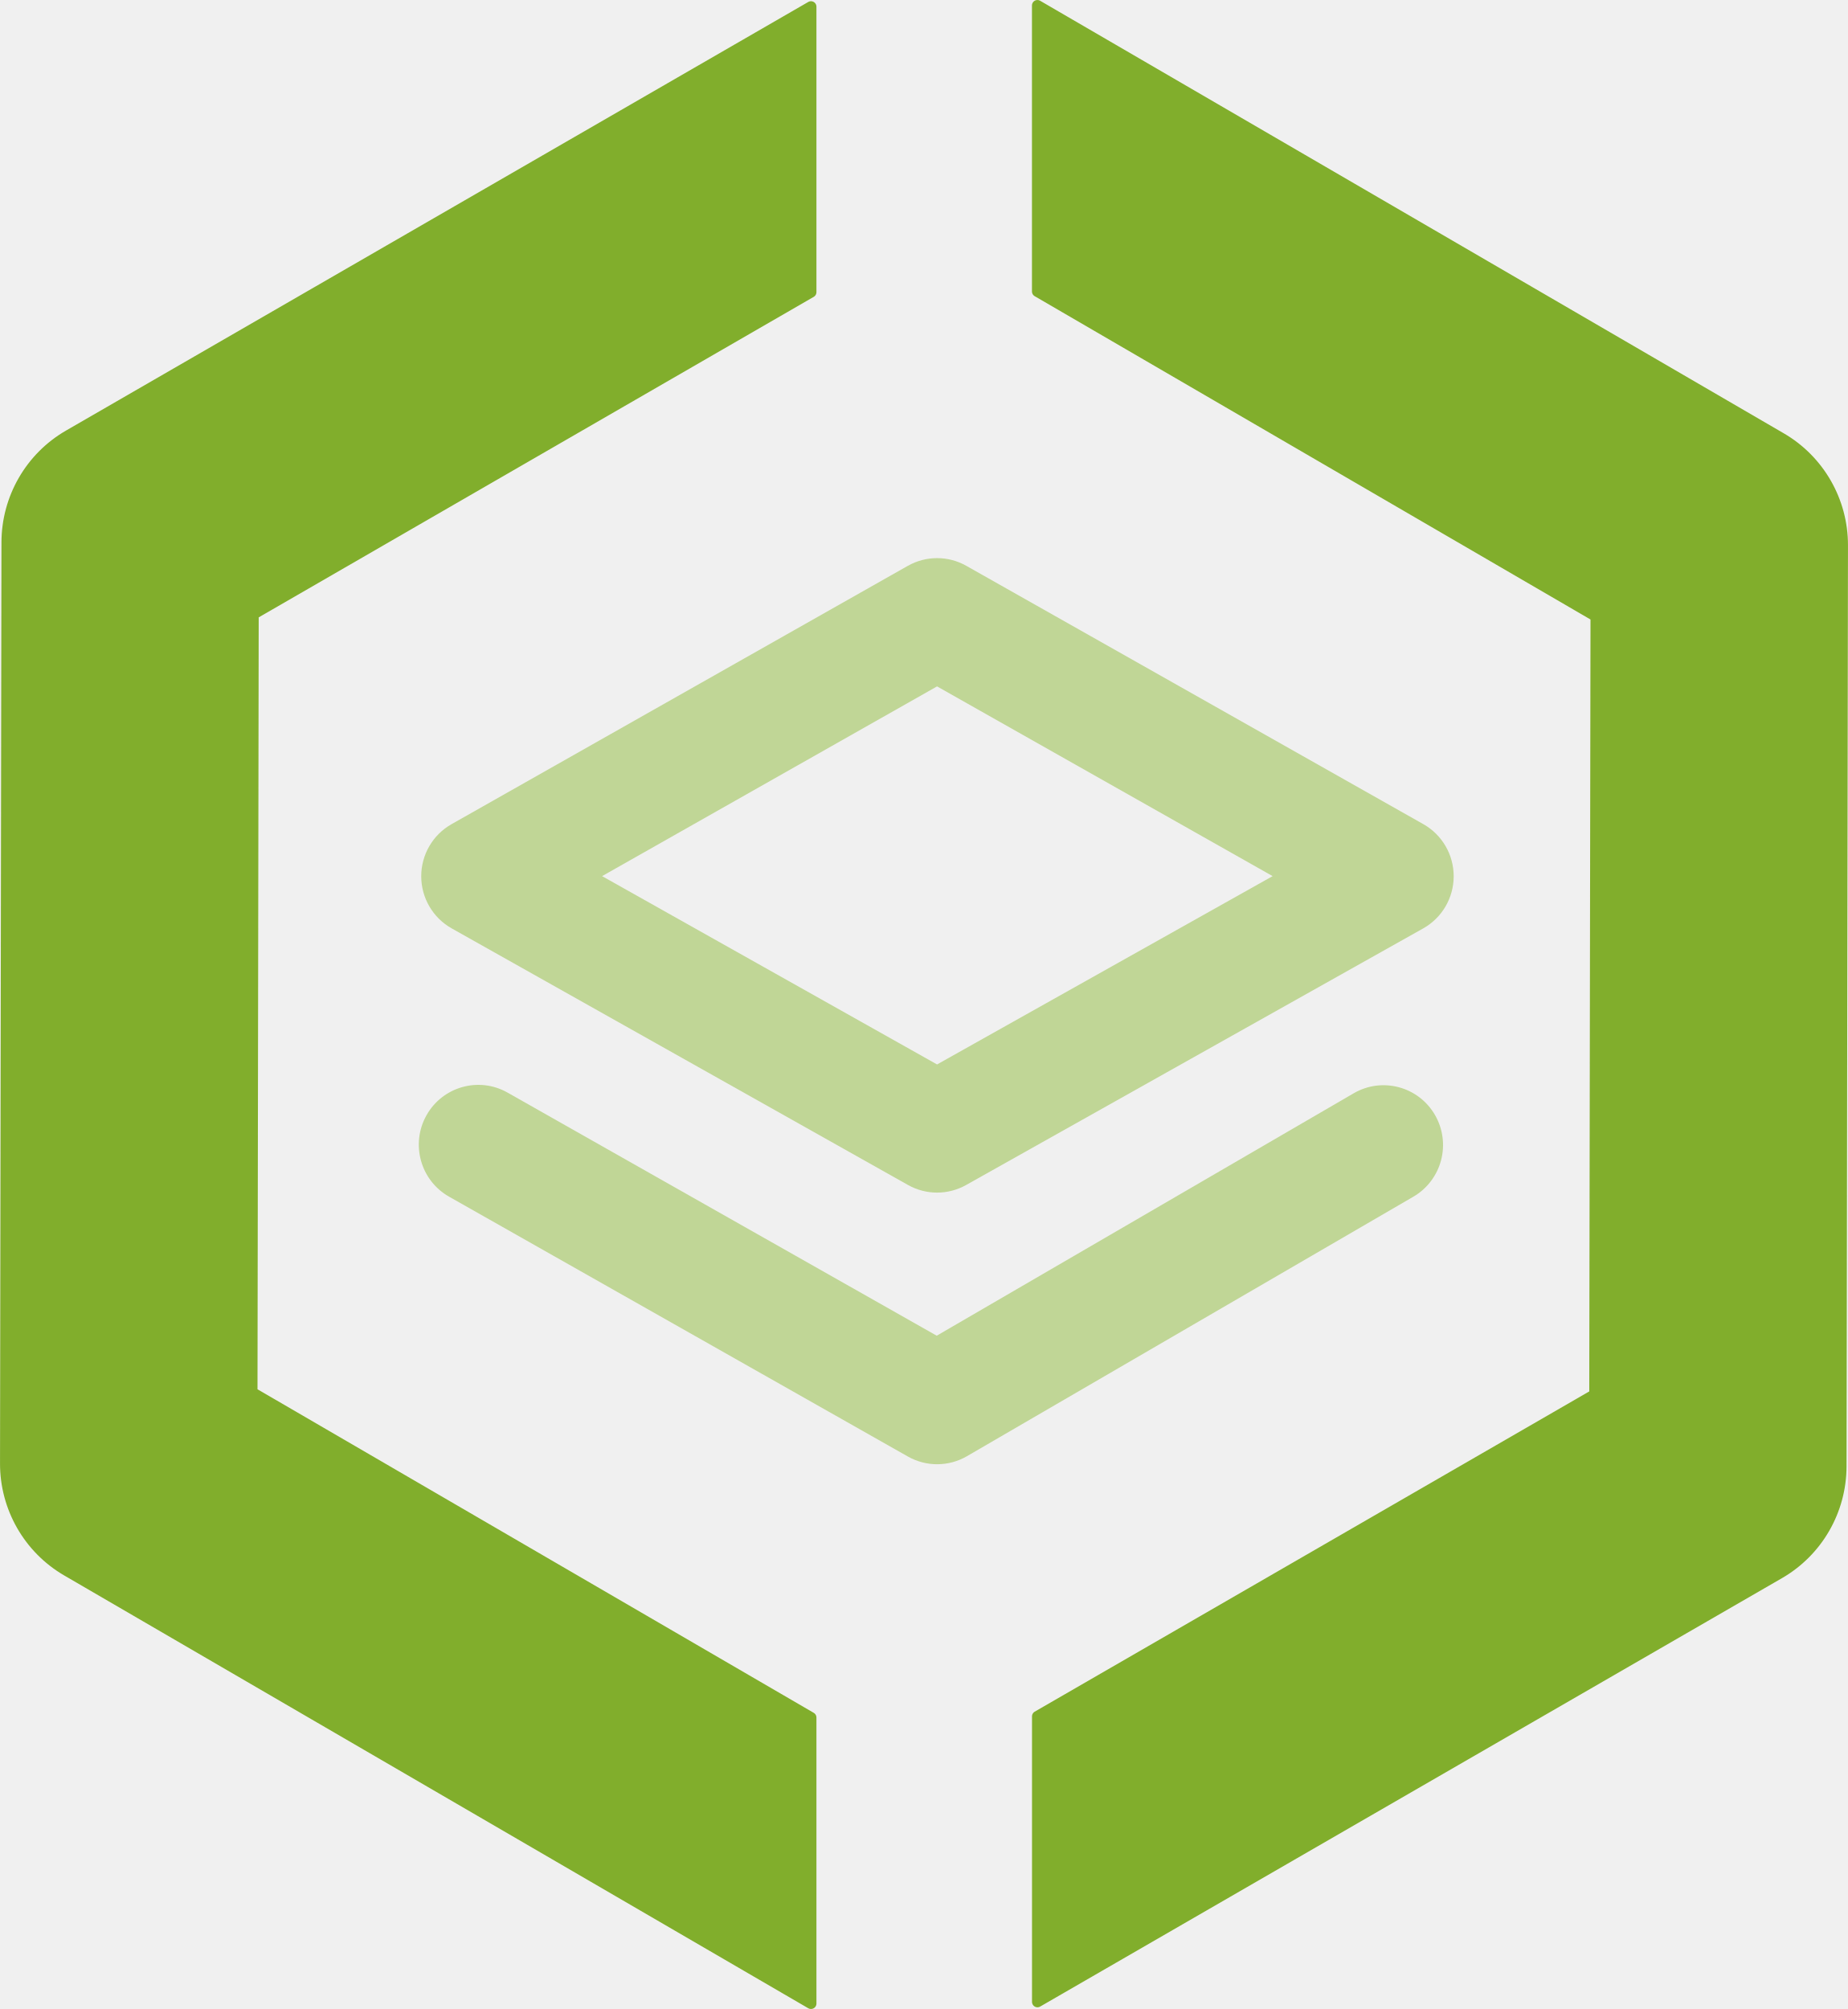
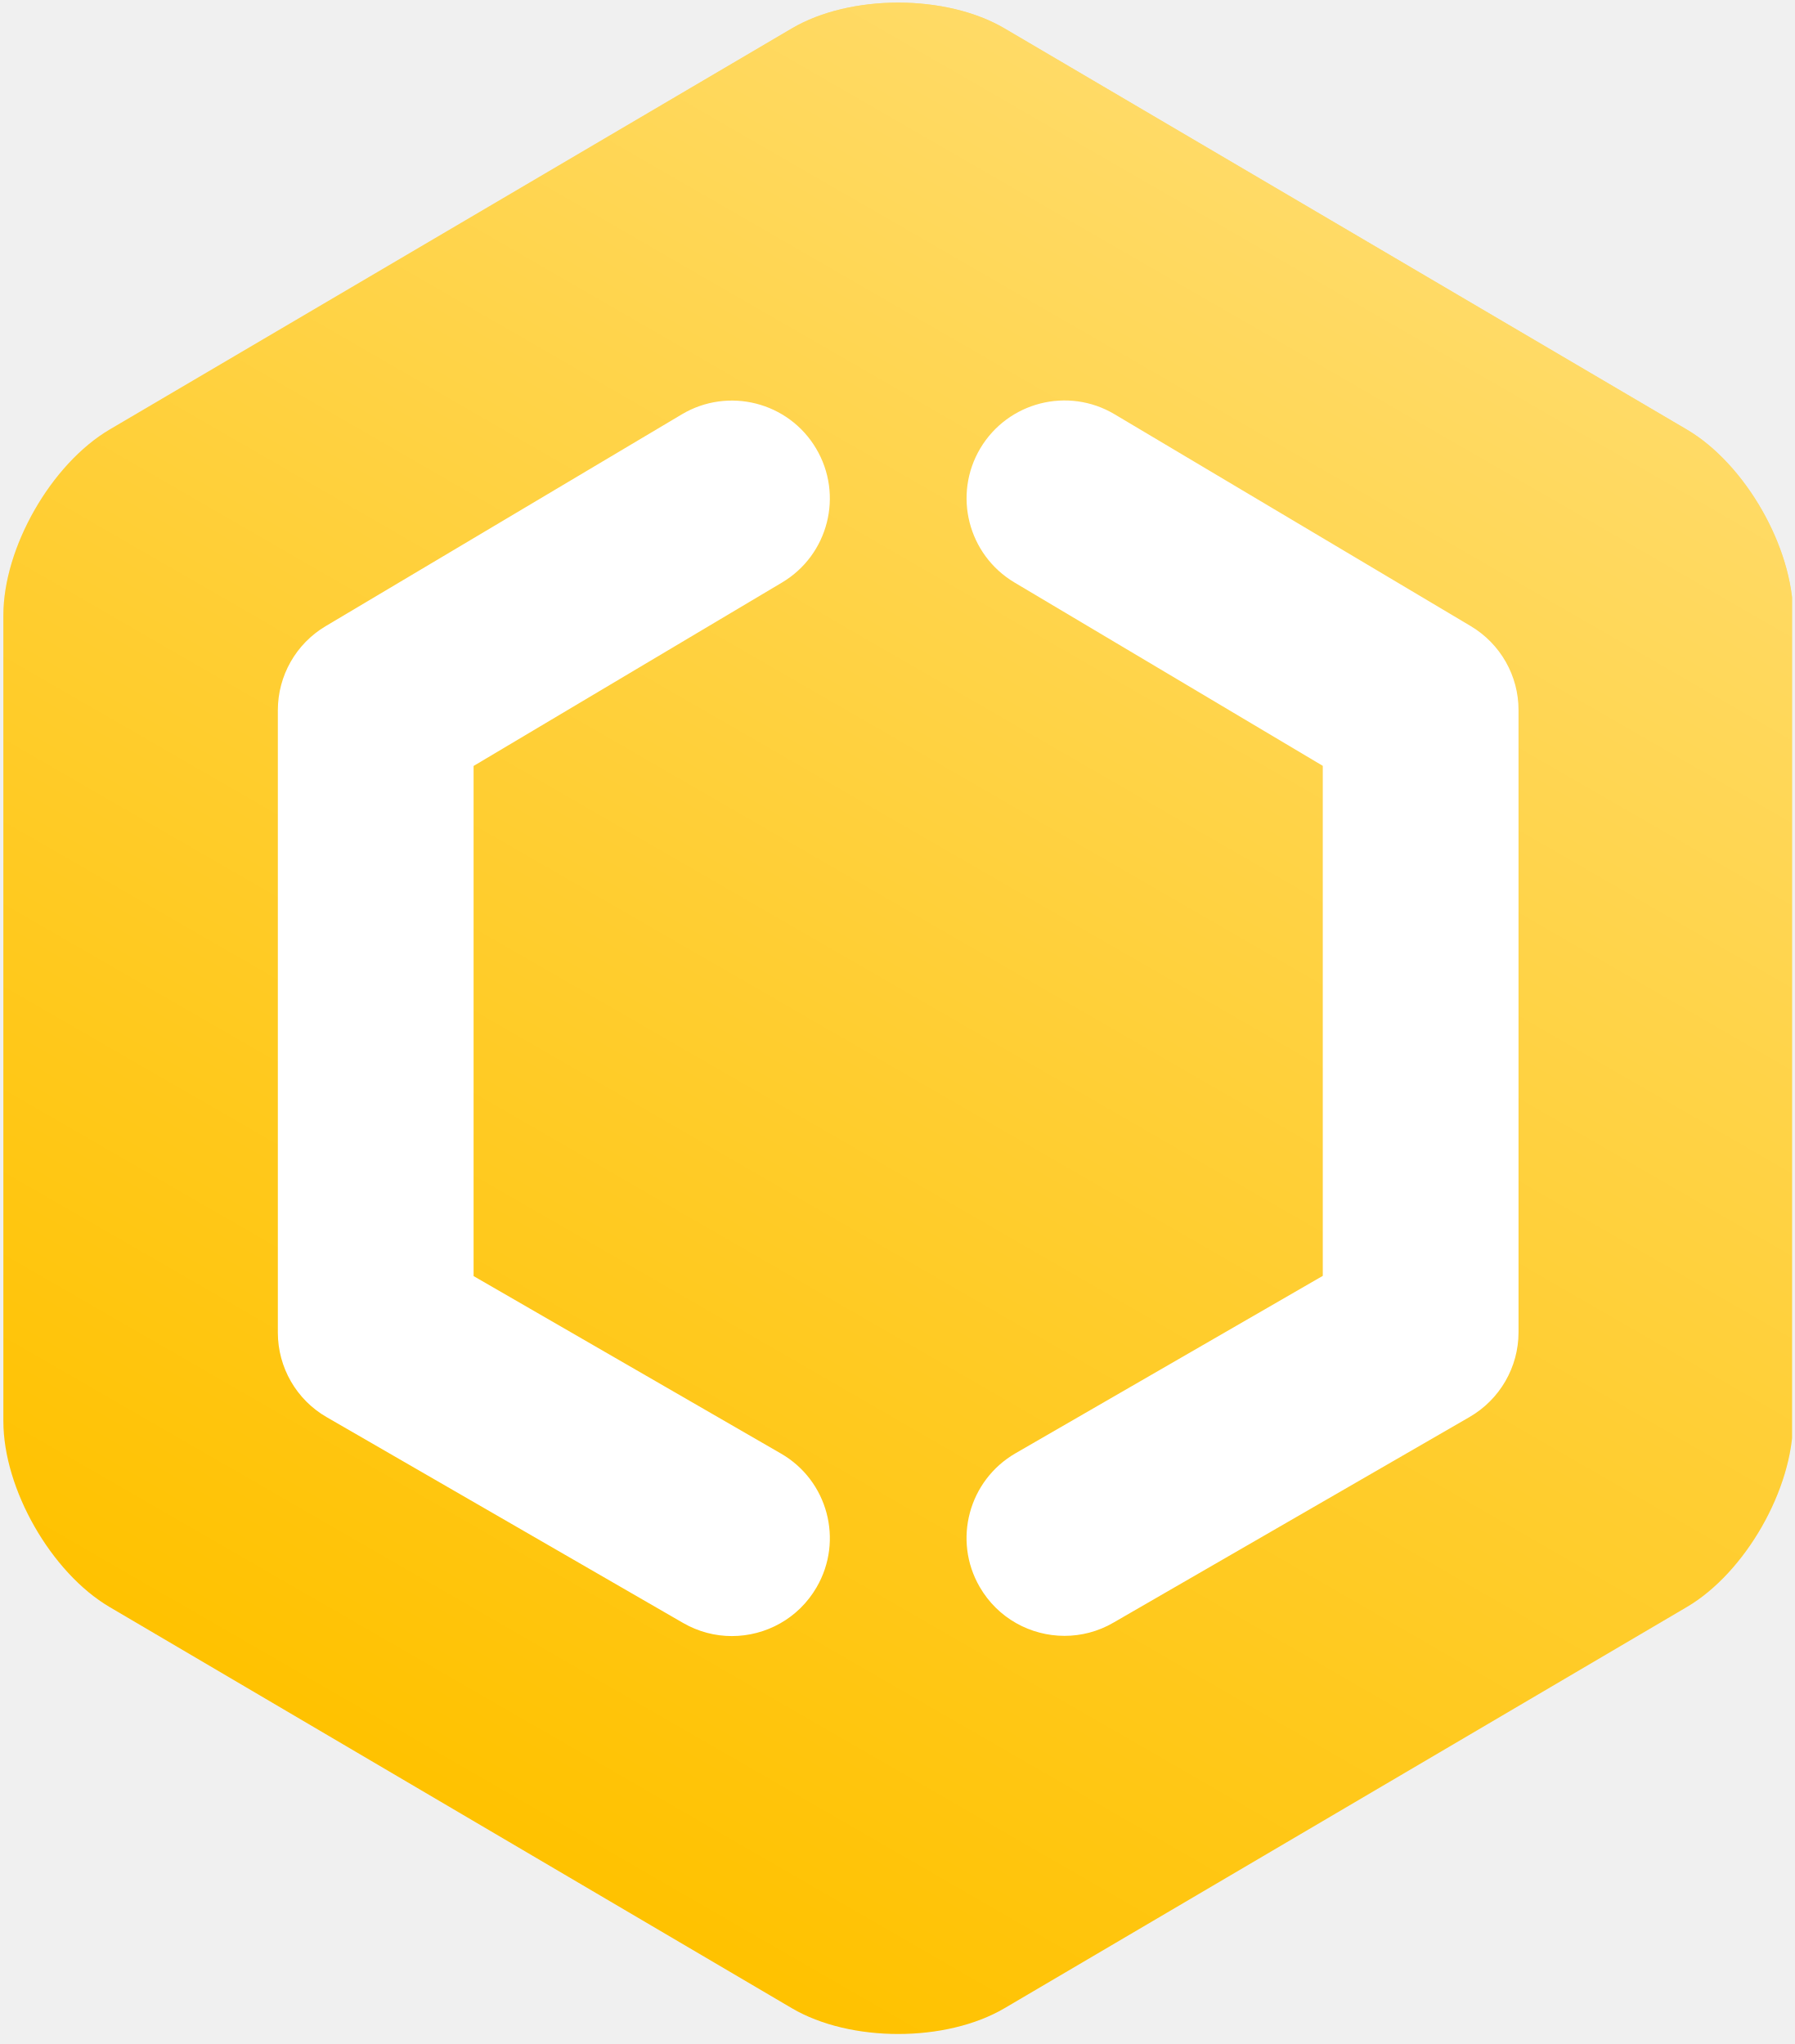
- <svg xmlns="http://www.w3.org/2000/svg" width="46mm" height="50mm" viewBox="0 0 46 50" version="1.1" id="svg29575">
-   <defs id="defs29572" />
-   <g id="Logo">
-     <path style="color:#000000;display:inline;fill:#c0d696;fill-rule:evenodd;stroke-width:0.989;stroke-linejoin:round;-inkscape-stroke:none" d="M 22.598,14.082 11.238,20.513 a 1.481,1.487 0 0 0 0.004,2.592 l 11.36,6.387 a 1.481,1.487 0 0 0 1.447,0 l 11.379,-6.387 a 1.481,1.487 0 0 0 0.004,-2.592 L 24.053,14.082 a 1.481,1.487 0 0 0 -1.454,0 z m 0.727,3.001 8.353,4.722 -8.353,4.687 -8.338,-4.687 z" id="path21995" />
-     <path style="color:#000000;display:inline;fill:#c0d696;fill-rule:evenodd;stroke-width:0.989;stroke-linecap:round;stroke-linejoin:round;-inkscape-stroke:none" d="m 12.633,27.192 a 1.481,1.487 0 0 0 -2.017,0.565 1.481,1.487 0 0 0 0.561,2.025 l 11.422,6.468 a 1.481,1.487 0 0 0 1.47,-0.008 l 11.111,-6.458 a 1.481,1.487 0 0 0 0.54,-2.033 1.481,1.487 0 0 0 -2.023,-0.542 l -10.38,6.034 z" id="path21999" />
-     <path id="path19248" style="color:#000000;display:inline;fill:#81ae2c;stroke:#81ae2c;stroke-width:0.271;stroke-linecap:square;stroke-linejoin:round;stroke-opacity:1;-inkscape-stroke:none;paint-order:markers stroke fill" d="M 25.823,0.136 V 7.254 l 13.903,8.086 -0.031,19.368 -13.871,8.009 v 7.105 L 44.29,39.159 A 3.068,3.08 0 0 0 45.828,36.494 l 0.036,-22.923 a 3.068,3.08 0 0 0 -1.53,-2.669 z M 20.187,0.166 1.71,10.834 a 3.068,3.08 0 0 0 -1.538,2.664 l -0.036,22.923 A 3.068,3.08 0 0 0 1.665,39.092 L 20.187,49.864 V 42.746 L 6.274,34.654 6.304,15.287 20.187,7.271 Z" />
+ <svg xmlns="http://www.w3.org/2000/svg" width="165" height="188" viewBox="0 0 165 188" fill="none">
+   <g clip-path="url(#clip0)">
+     <path fill-rule="evenodd" clip-rule="evenodd" d="M164.89 56.6C164.89 50.36 160.49 42.67 155.12 39.51L92.37 2.61C86.99 -0.55 78.2 -0.55 72.82 2.61L10.08 39.51C4.71 42.68 0.31 50.36 0.31 56.6V130.72C0.31 136.96 4.71 144.65 10.08 147.81L72.82 184.71C78.2 187.87 86.99 187.87 92.37 184.71L155.11 147.81C160.49 144.65 164.88 136.96 164.88 130.72V56.6H164.89Z" fill="#FFC200" />
+     <path fill-rule="evenodd" clip-rule="evenodd" d="M164.89 56.6C164.89 50.36 160.49 42.67 155.12 39.51L92.37 2.61C86.99 -0.55 78.2 -0.55 72.82 2.61L10.08 39.51C4.71 42.68 0.31 50.36 0.31 56.6V130.72C0.31 136.96 4.71 144.65 10.08 147.81L72.82 184.71C78.2 187.87 86.99 187.87 92.37 184.71L155.11 147.81C160.49 144.65 164.88 136.96 164.88 130.72V56.6H164.89Z" fill="url(#paint0_linear)" />
+     <path d="M135.25 57.59L102.49 38.1C98.22 35.56 92.7 36.96 90.15 41.23C87.61 45.5 89.01 51.02 93.28 53.57L121.64 70.44V117.35L93.38 133.67C89.08 136.16 87.6 141.66 90.09 145.96C91.76 148.85 94.78 150.46 97.89 150.46C99.42 150.46 100.97 150.07 102.38 149.25L135.14 130.33C137.92 128.72 139.64 125.75 139.64 122.54V65.33C139.65 62.16 137.98 59.22 135.25 57.59ZM71.81 133.69L43.55 117.37V70.45L71.91 53.58C76.18 51.04 77.59 45.52 75.04 41.24C72.5 36.97 66.97 35.57 62.7 38.11L29.95 57.59C27.22 59.21 25.55 62.15 25.55 65.33V122.56C25.55 125.77 27.26 128.75 30.05 130.35L62.81 149.27C64.23 150.09 65.77 150.48 67.3 150.48C70.41 150.48 73.43 148.87 75.1 145.98C77.59 141.68 76.12 136.17 71.81 133.69Z" fill="white" />
  </g>
+   <defs>
+     <linearGradient id="paint0_linear" x1="124.469" y1="21.141" x2="40.73" y2="166.181" gradientUnits="userSpaceOnUse">
+       <stop offset="1.86995e-07" stop-color="white" stop-opacity="0.4" />
+       <stop offset="1" stop-color="white" stop-opacity="0" />
+     </linearGradient>
+     <clipPath id="clip0">
+       <rect width="164.58" height="186.84" fill="white" transform="translate(0.210205 0.23999)" />
+     </clipPath>
+   </defs>
</svg>
